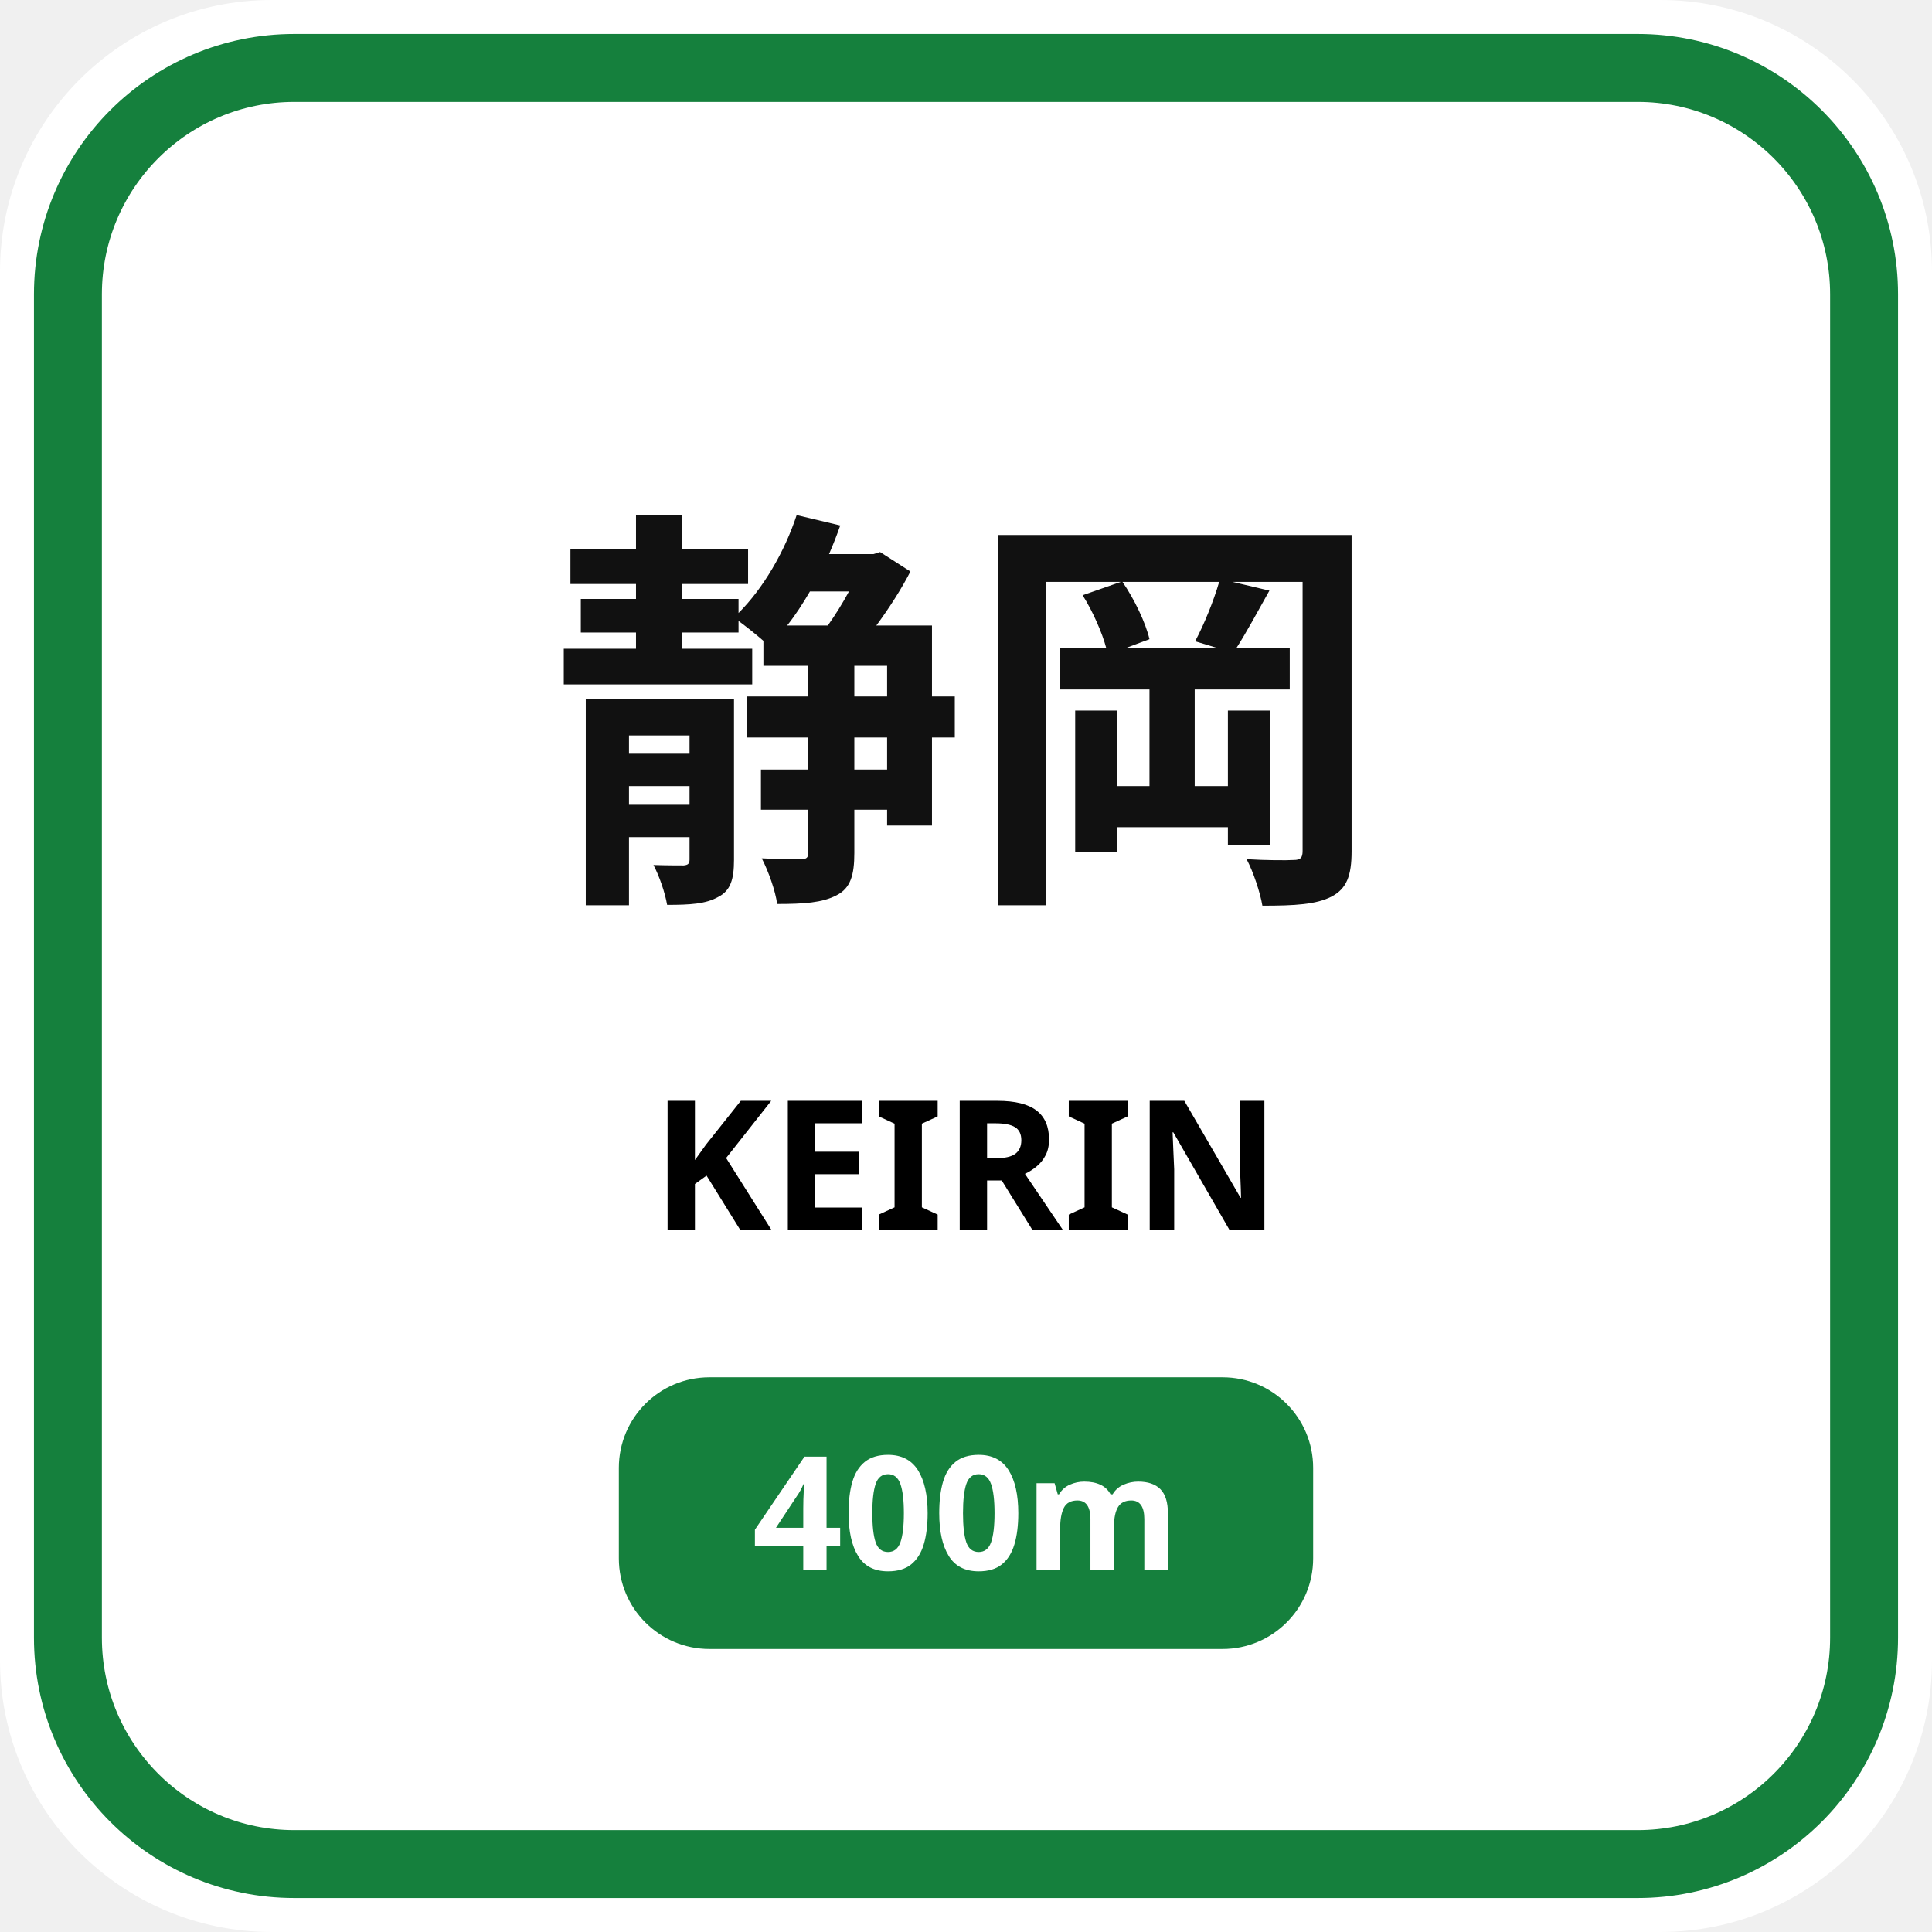
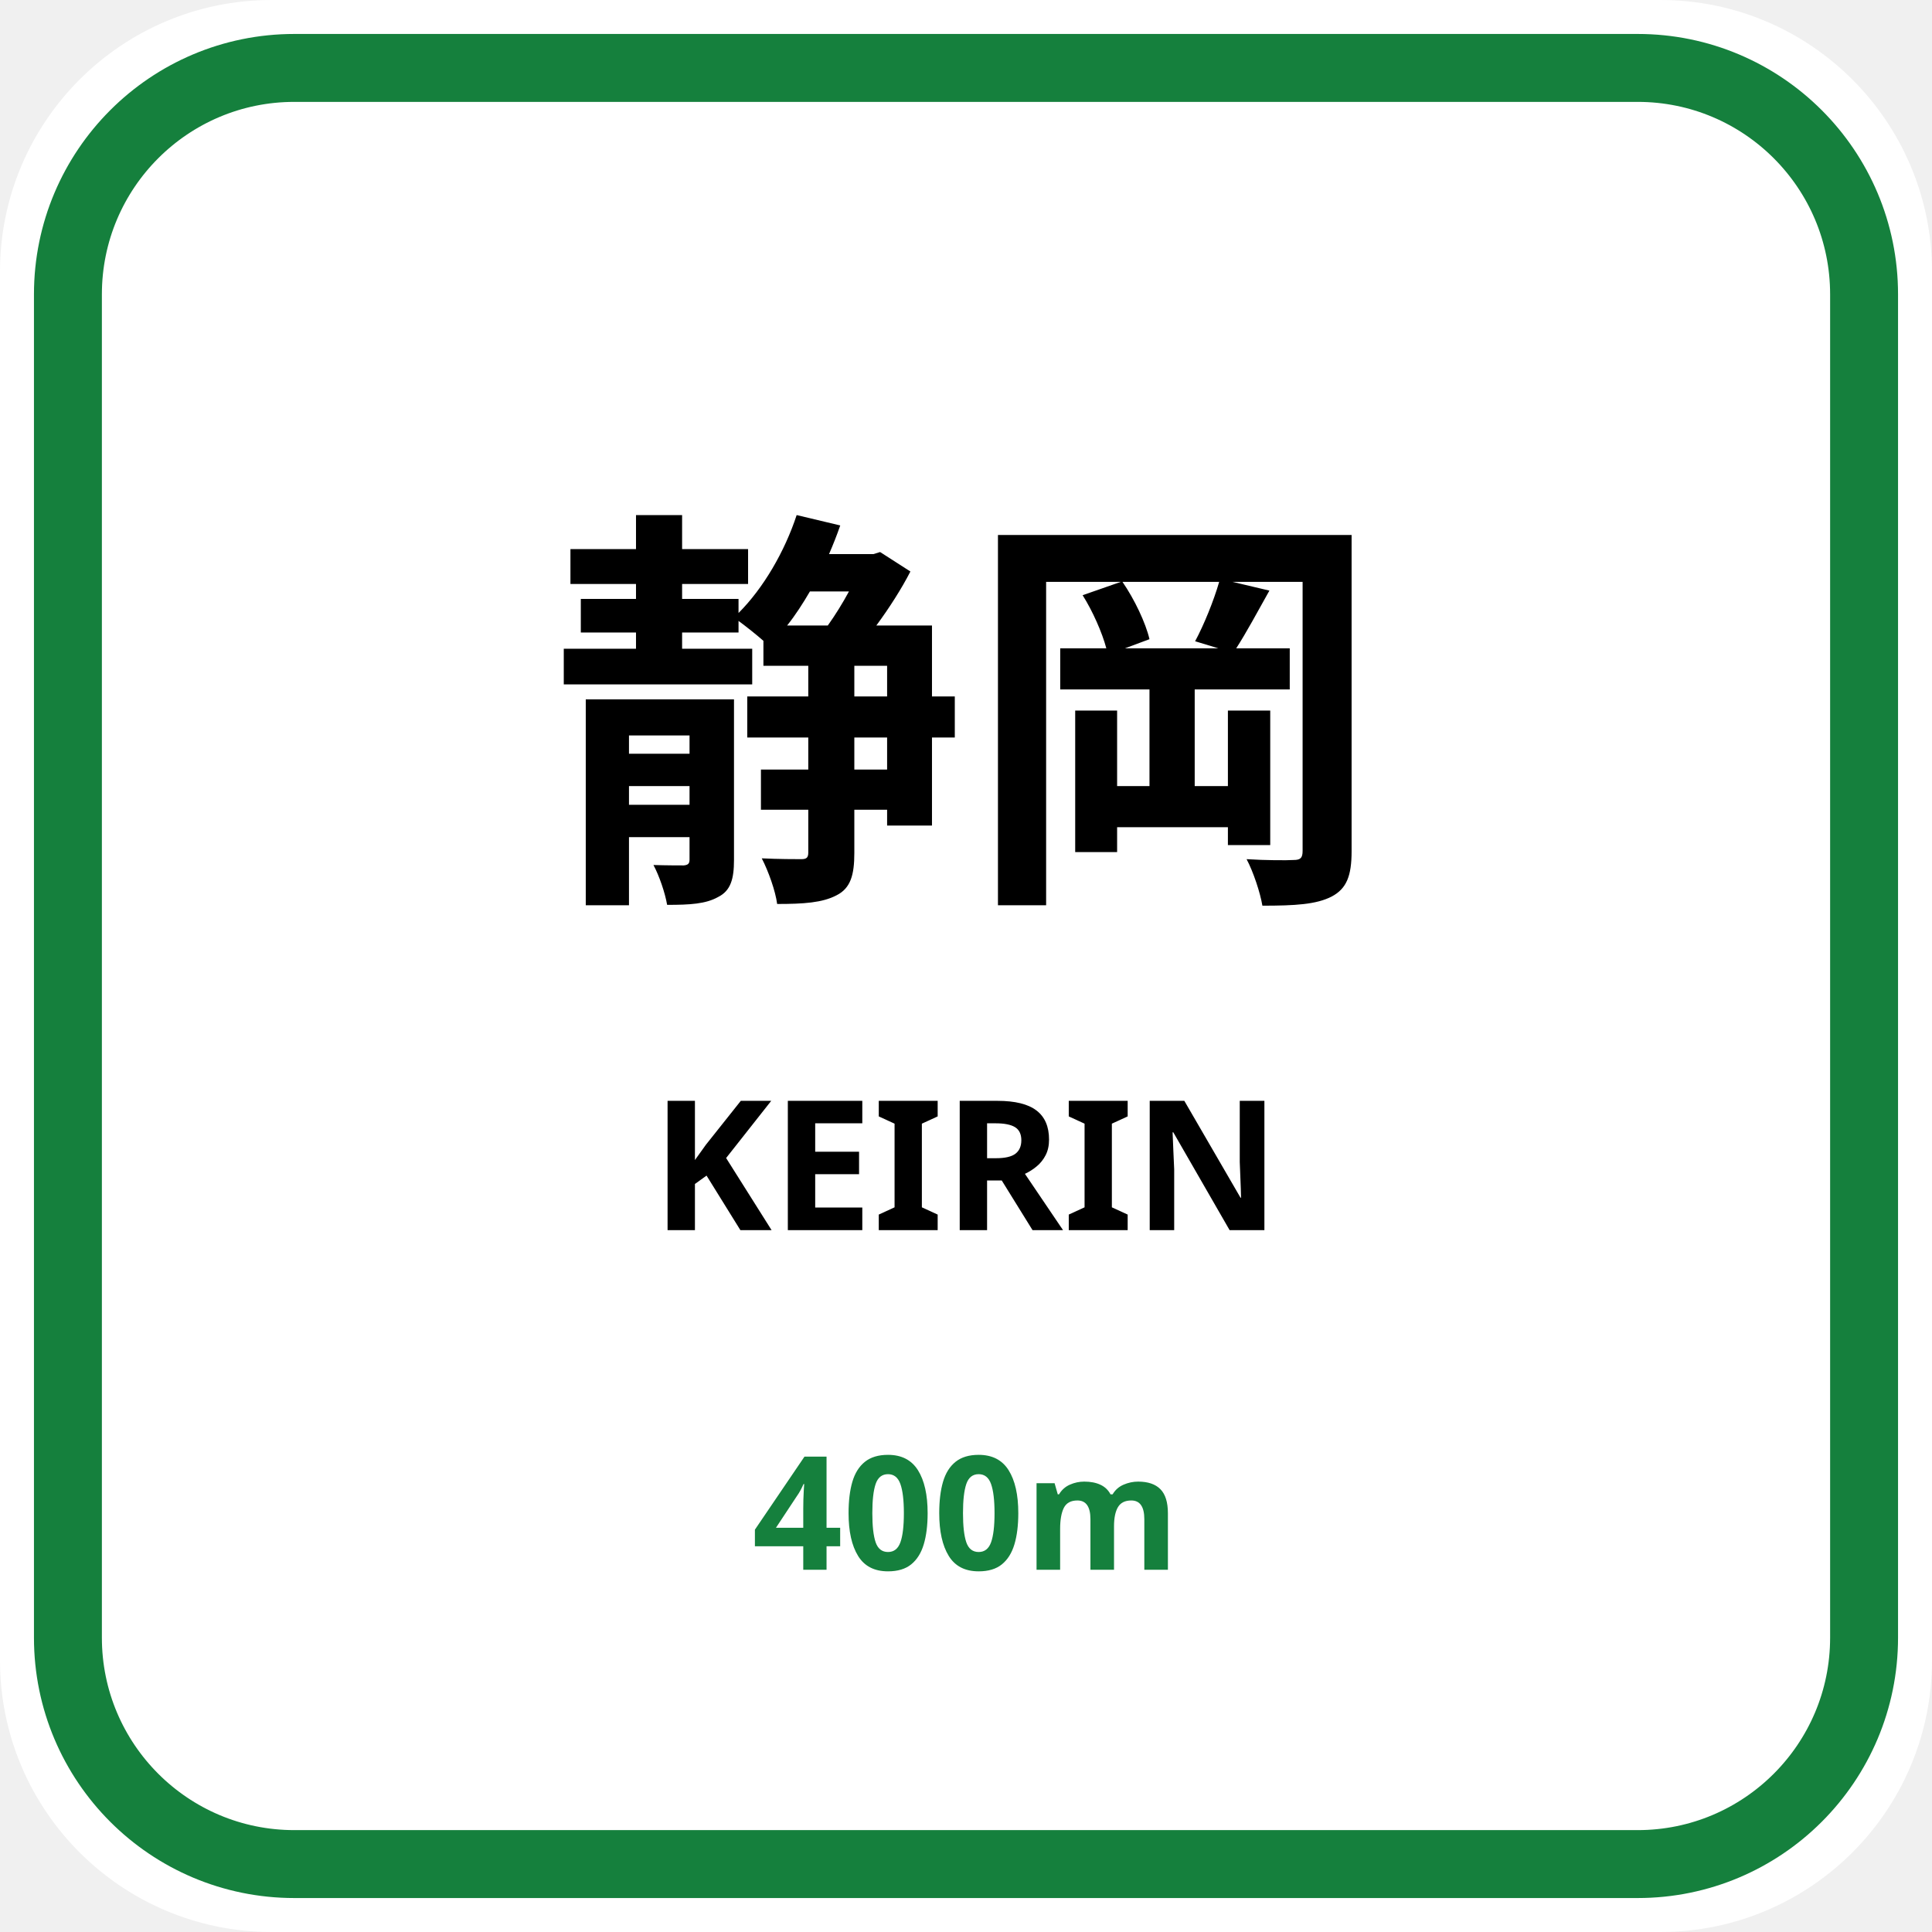
<svg xmlns="http://www.w3.org/2000/svg" viewBox="0 0 512 512">
  <rect width="512" height="512" rx="72" fill="white" />
  <rect x="18" y="18" width="476" height="476" rx="60" fill="none" stroke="#15803d" stroke-width="18" />
-   <text x="256" y="230" text-anchor="middle" font-family="sans-serif" font-weight="800" font-size="110" fill="#111">静岡</text>
+   <text x="256" y="230" text-anchor="middle" font-family="sans-serif" font-weight="800" font-size="110">静岡</text>
  <text x="256" y="326" text-anchor="middle" font-family="sans-serif" font-weight="800" font-size="48">KEIRIN</text>
-   <rect x="164" y="365" width="184" height="72" rx="24" fill="#15803d" />
-   <text x="256" y="416" text-anchor="middle" font-family="sans-serif" font-weight="900" font-size="42" fill="white">400m</text>
+   <text x="256" y="416" text-anchor="middle" font-family="sans-serif" font-weight="900" font-size="42" fill="#15803d">400m</text>
</svg>
